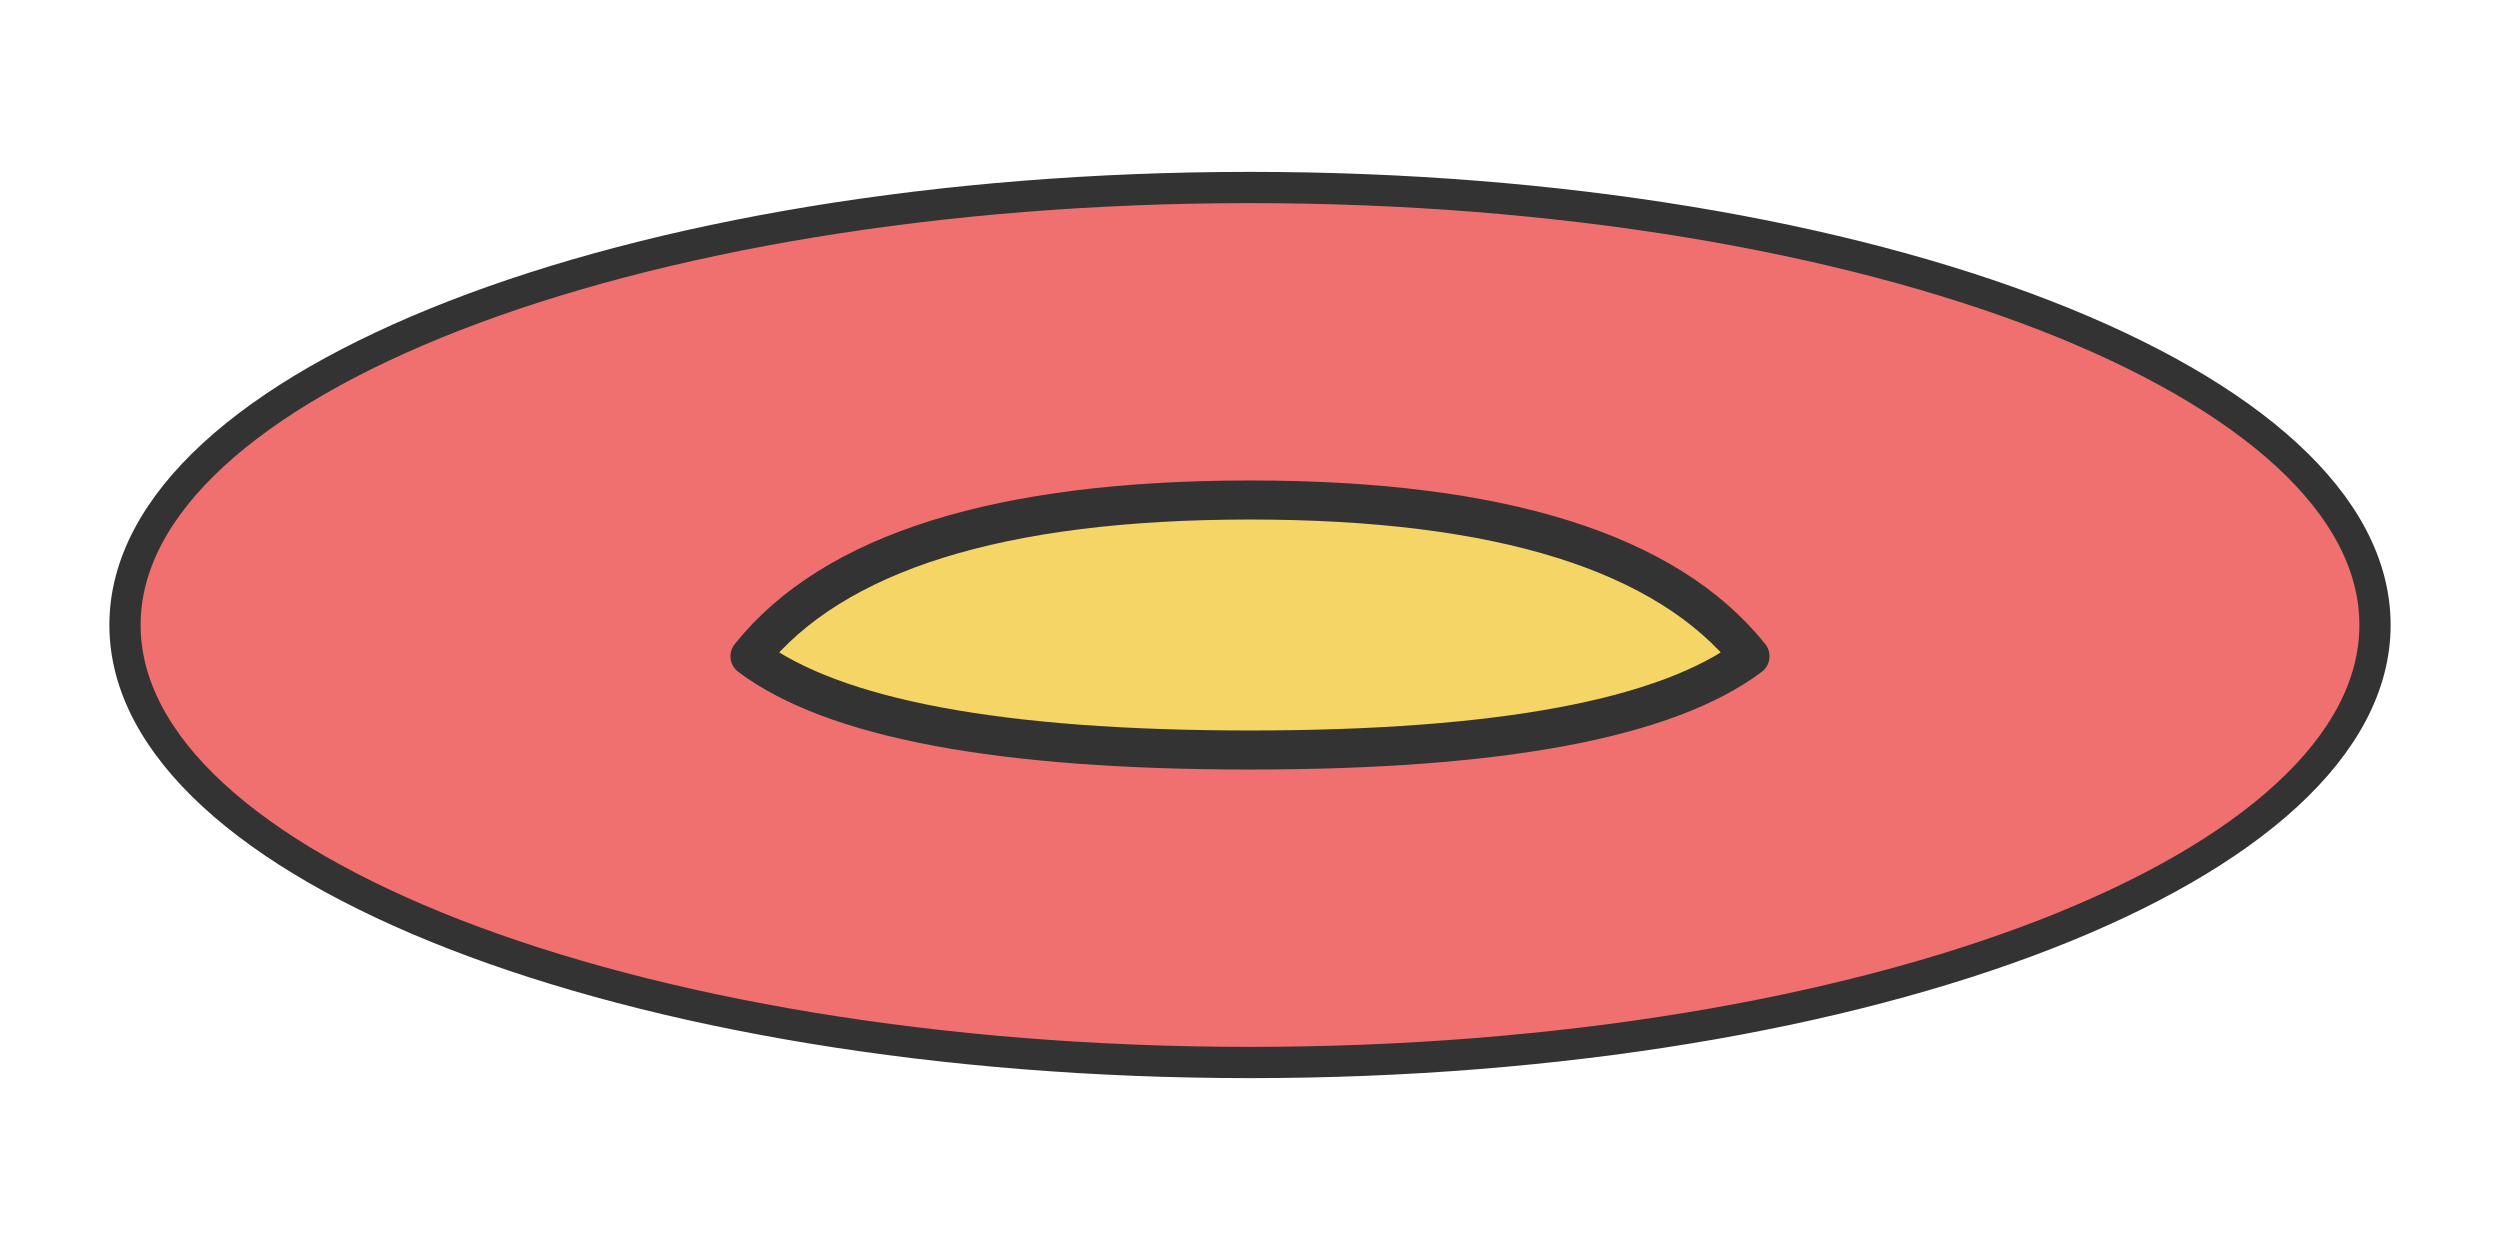
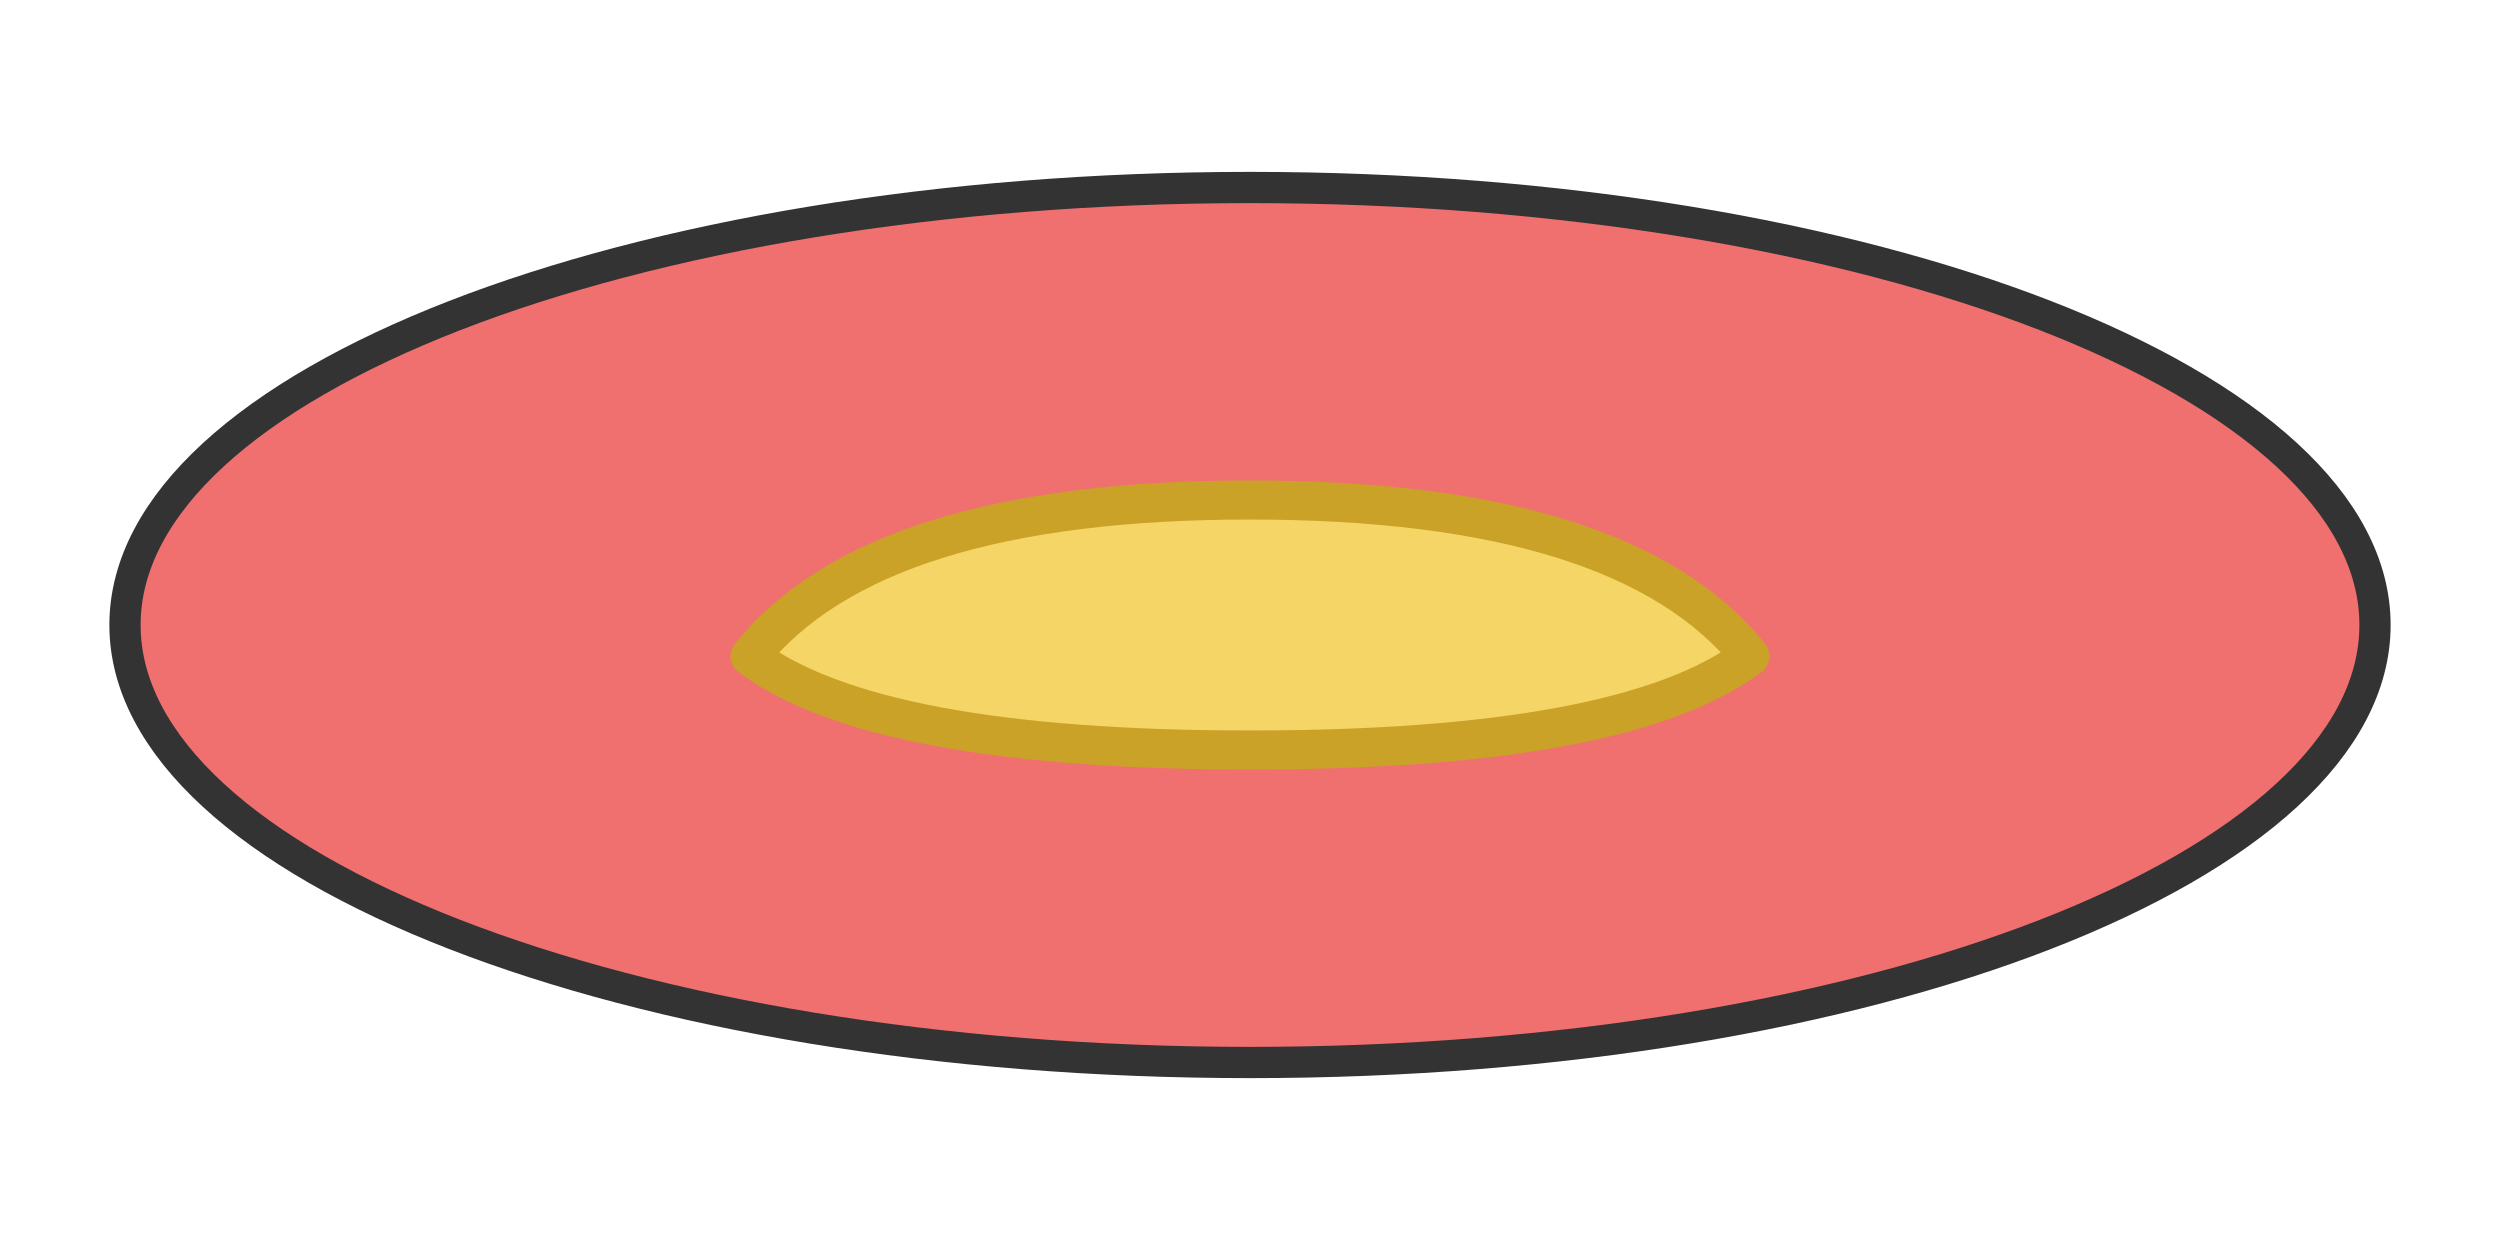
<svg xmlns="http://www.w3.org/2000/svg" viewBox="0 0 160 80" role="img" aria-label="Pepsin flat 2D enzyme">
  <ellipse cx="80" cy="40" rx="72" ry="28" fill="#F07070" stroke="#333333" stroke-width="2" />
-   <path d="M 48 42 Q 56 32 80 32 Q 104 32 112 42 Q 104 48 80 48 Q 56 48 48 42 Z" fill="#f5d565" stroke="#333333" stroke-width="2.5" stroke-linejoin="round" />
+   <path d="M 48 42 Q 56 32 80 32 Q 104 32 112 42 Q 104 48 80 48 Q 56 48 48 42 Z" fill="#f5d565" opacity="1.000" />
+   <path d="M 48 42 Q 56 32 80 32 Q 104 32 112 42 Q 104 48 80 48 Q 56 48 48 42 Z" fill="none" stroke="#c9a227" stroke-width="2.5" stroke-linejoin="round" opacity="1.000" />
</svg>
